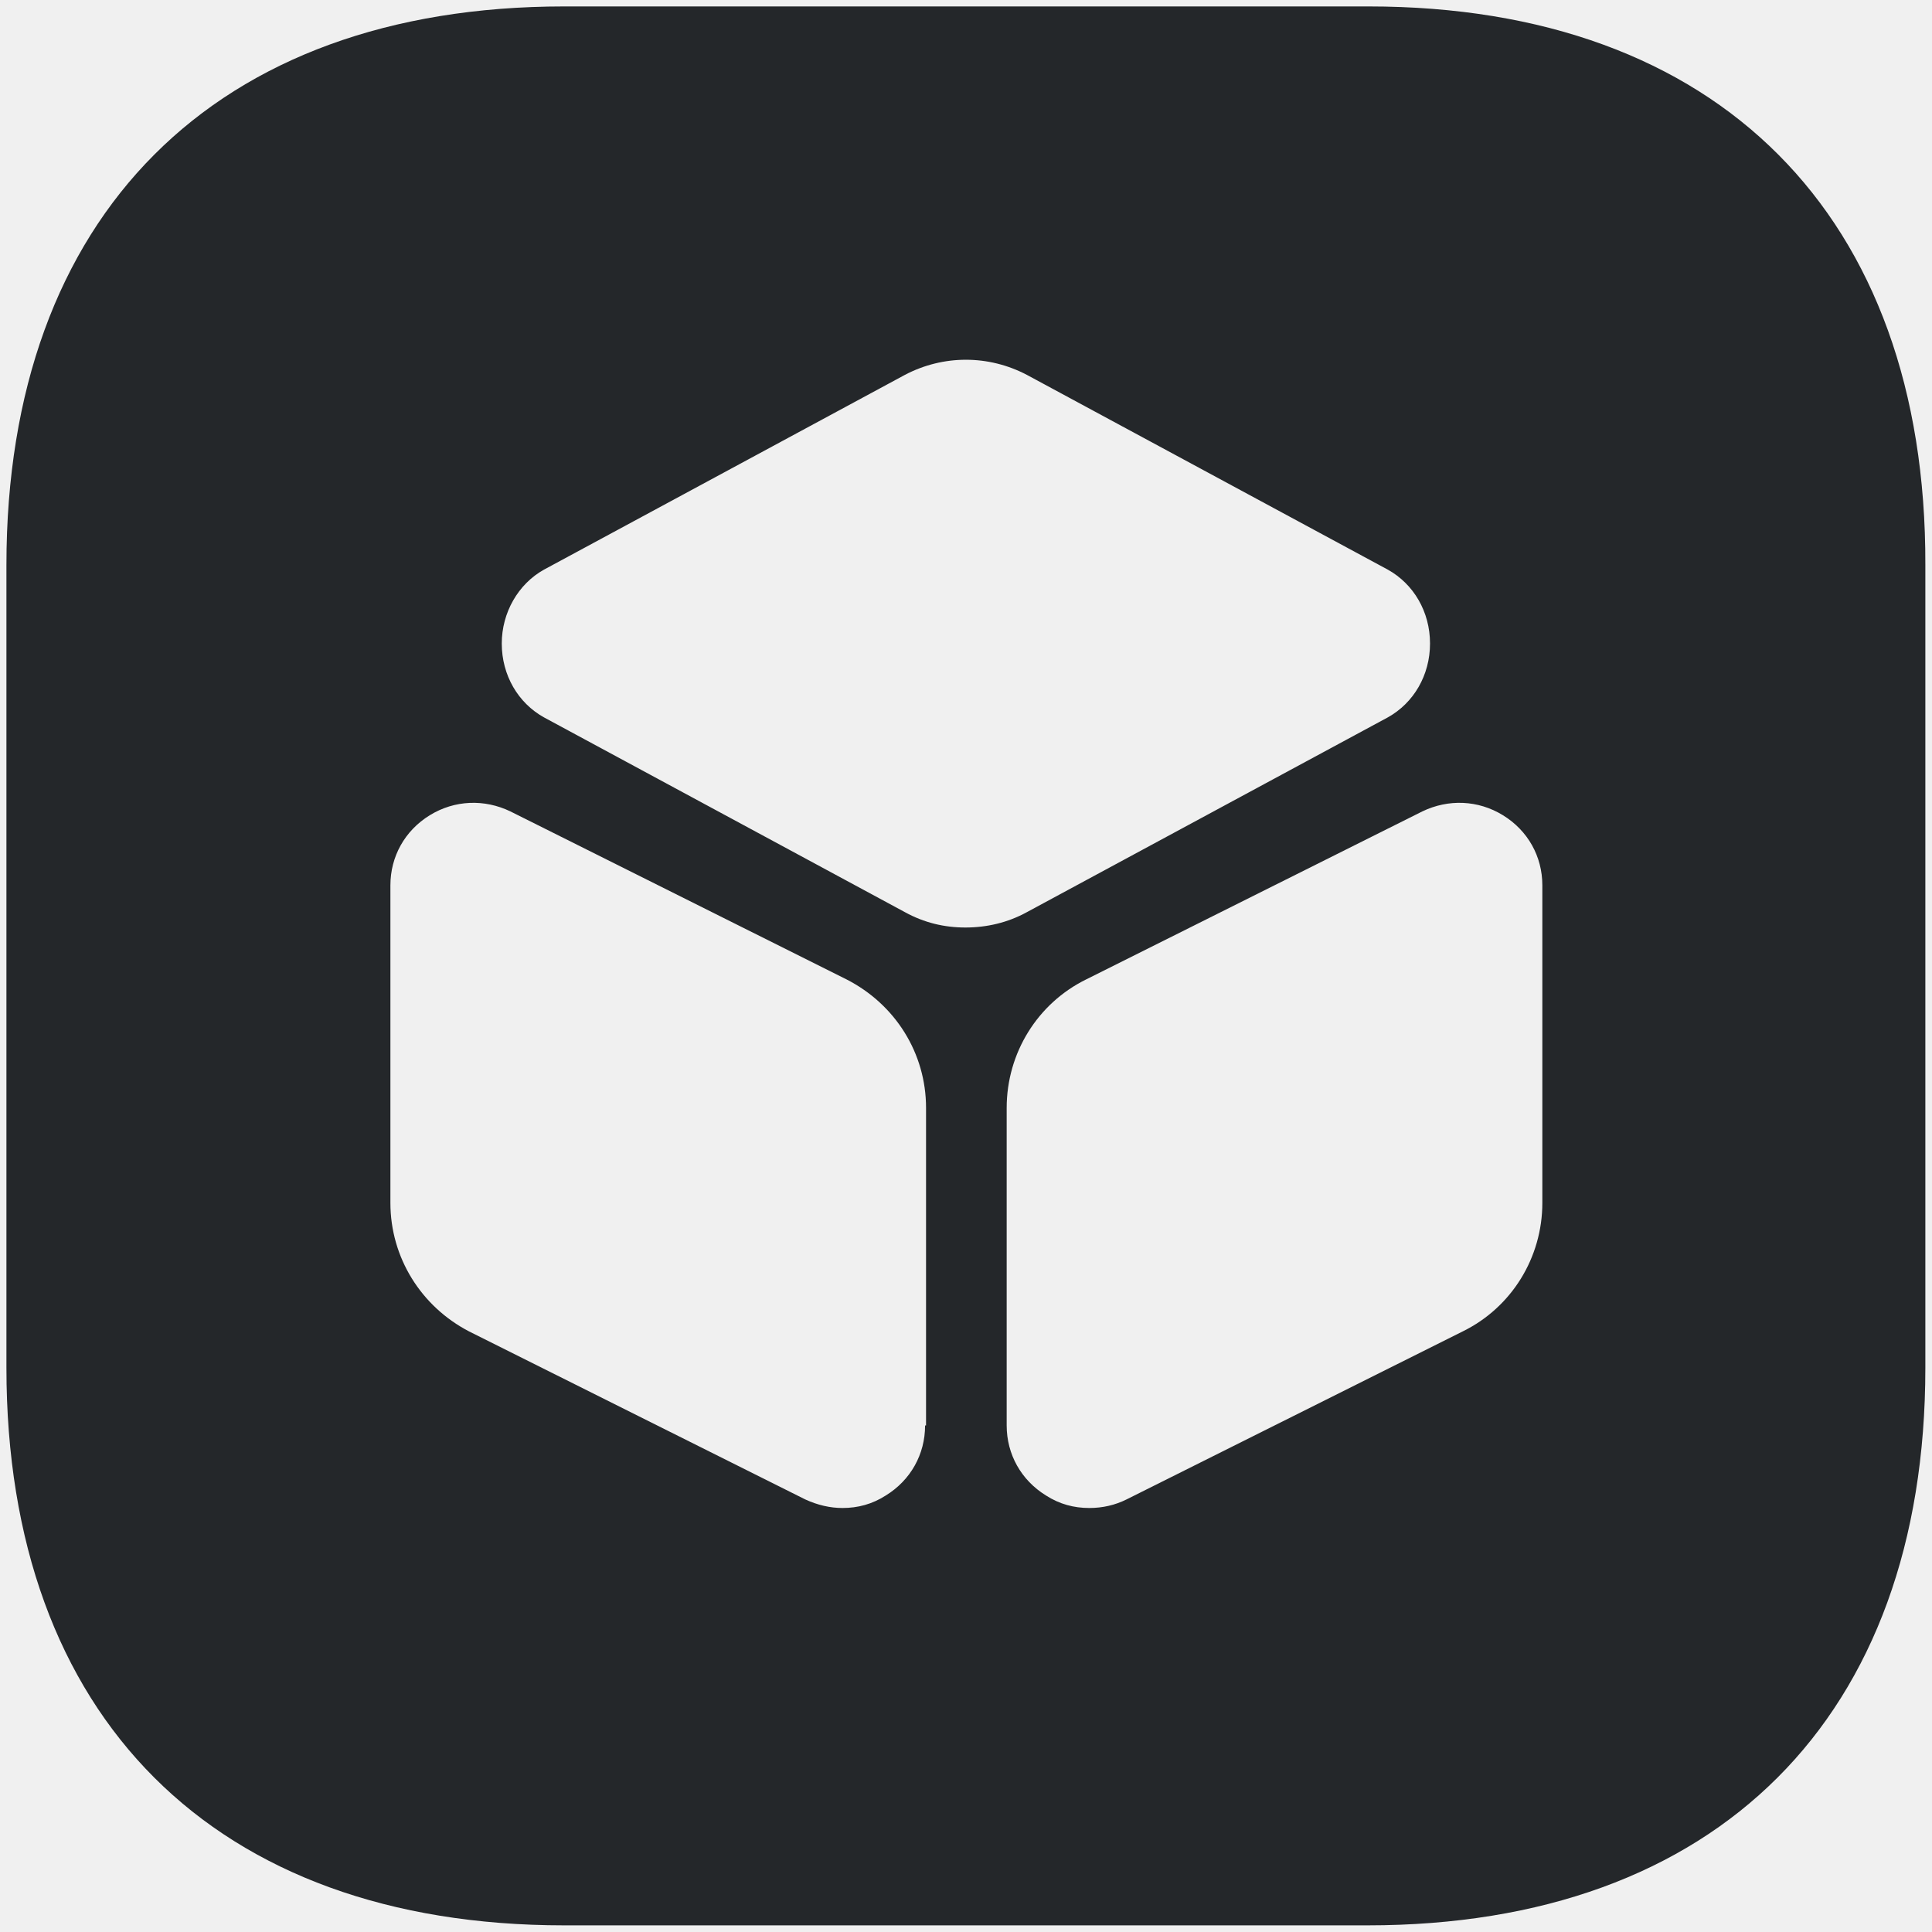
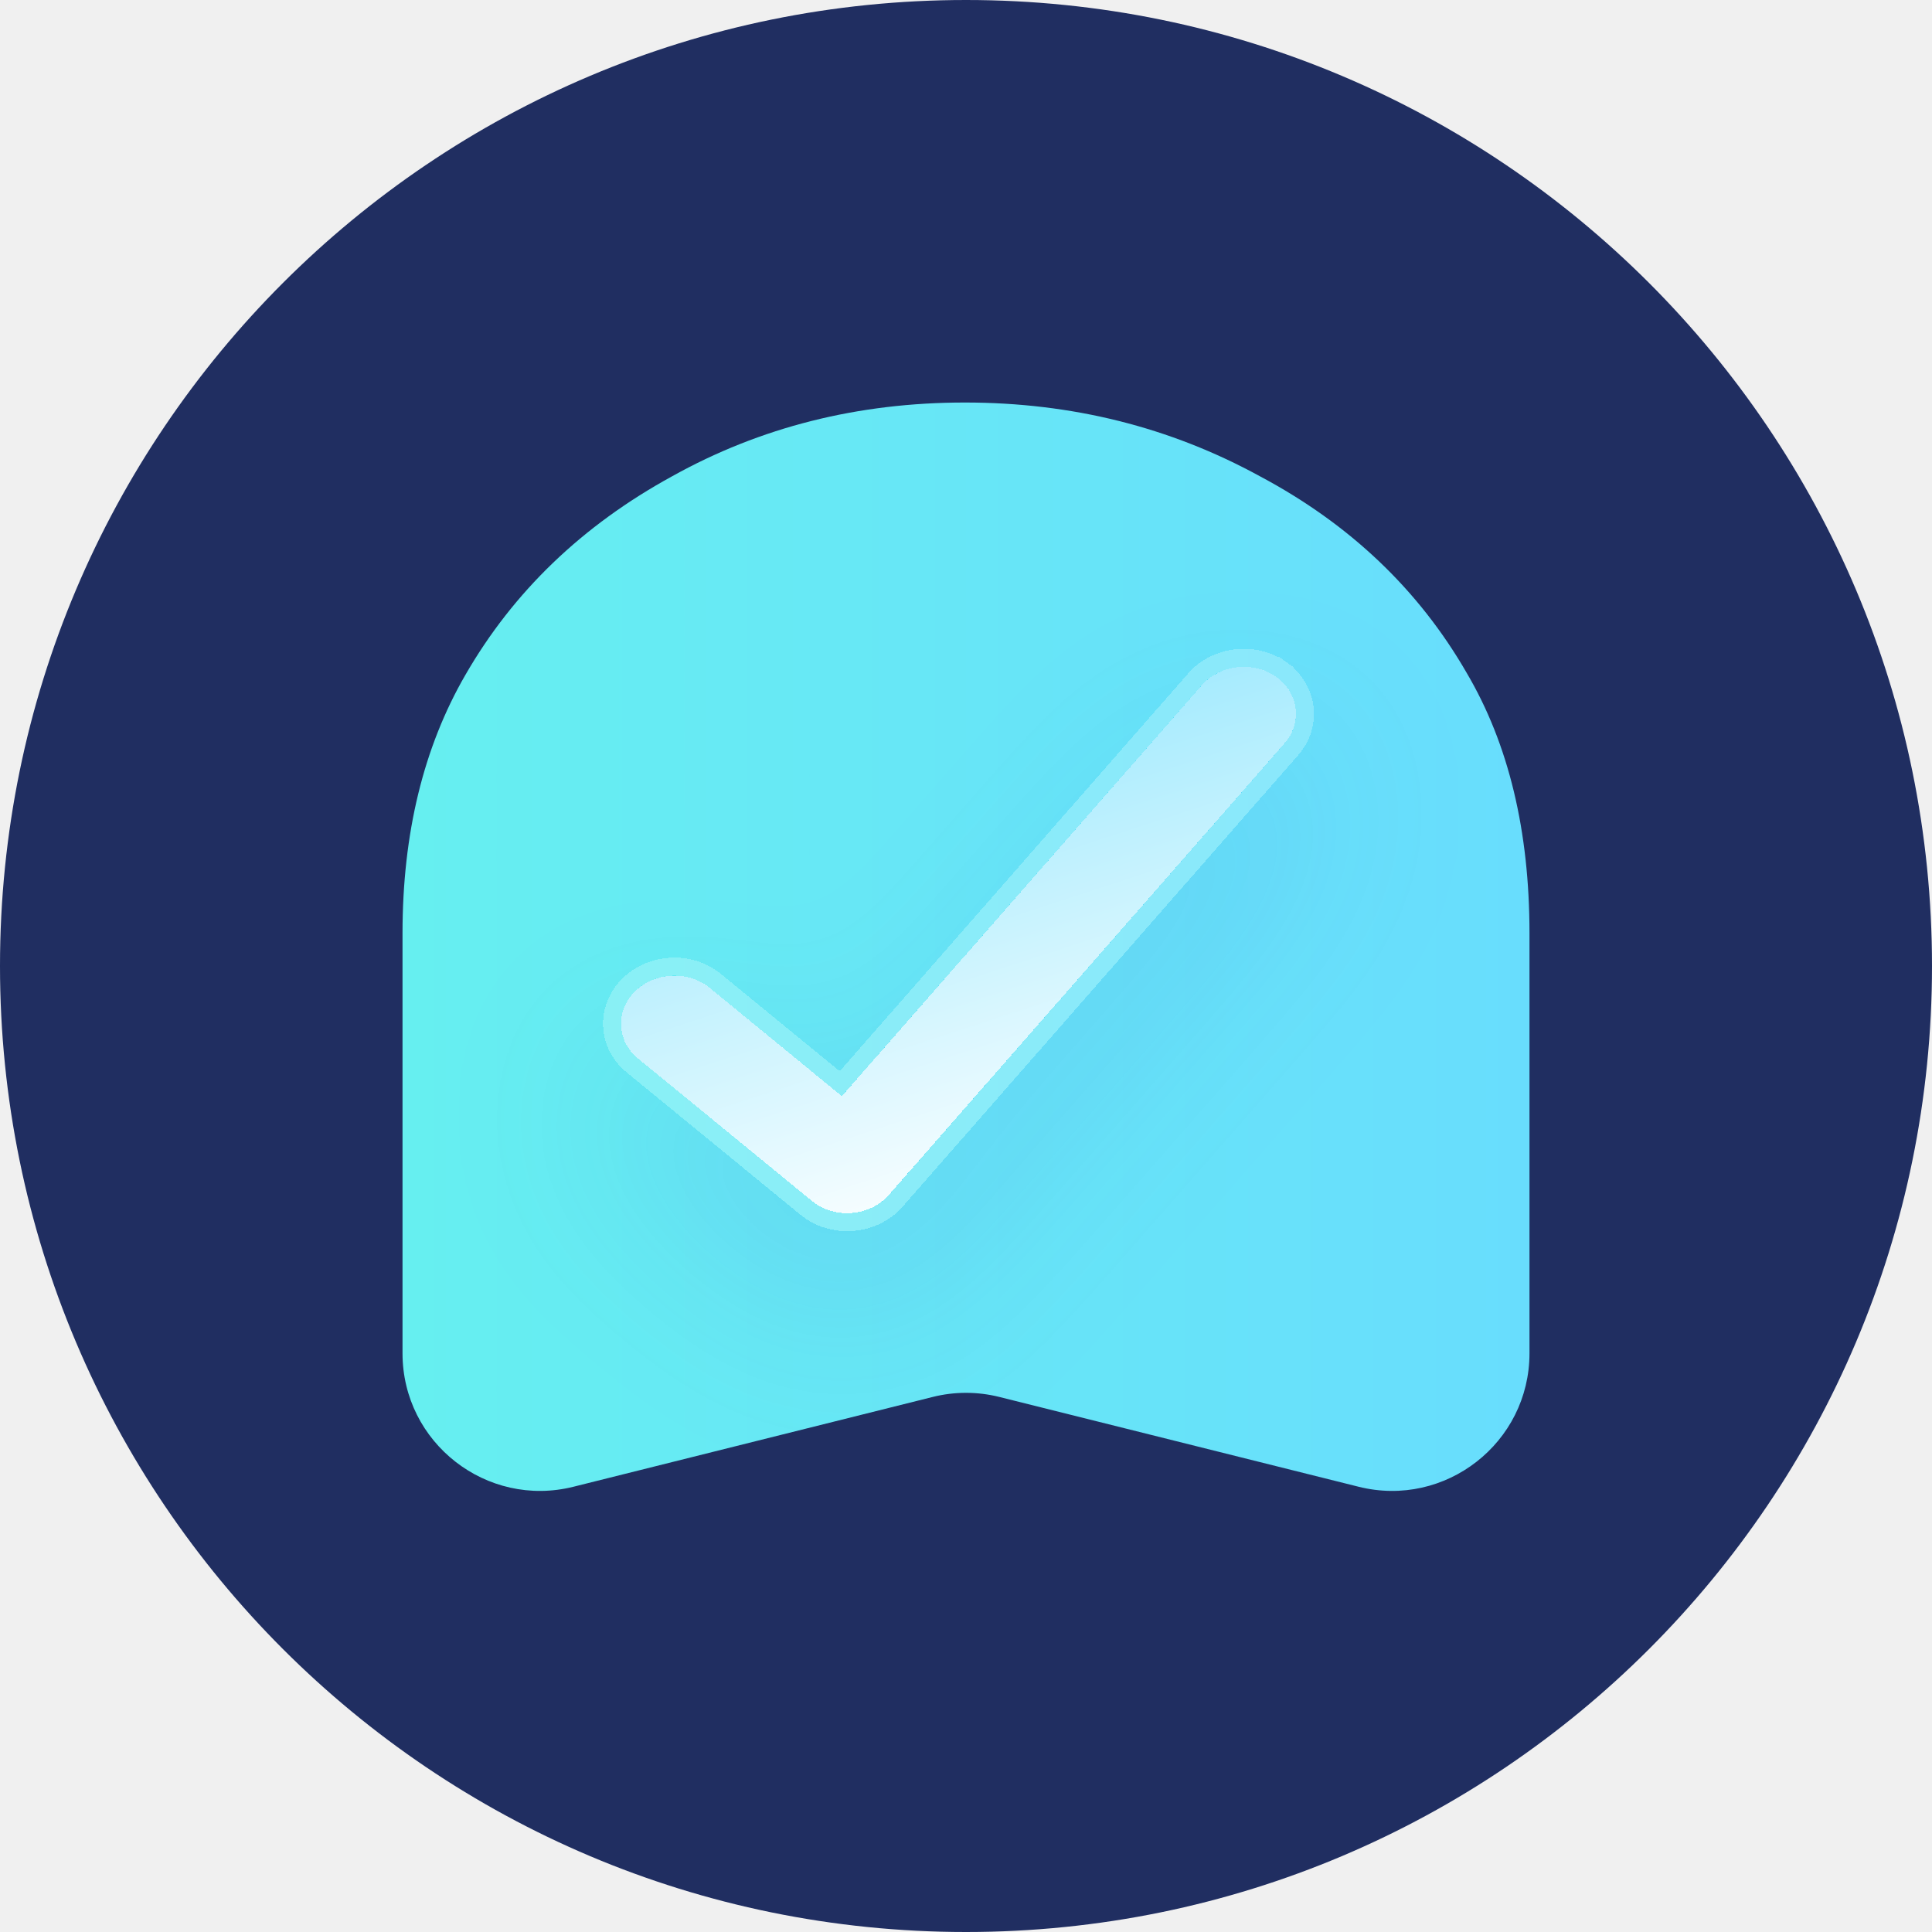
- <svg xmlns="http://www.w3.org/2000/svg" width="125" height="125" viewBox="0 0 125 125" fill="none">
-   <path d="M88.547 0.416H36.501C13.893 0.416 0.416 13.948 0.416 36.545V88.503C0.416 111.1 13.893 124.57 36.501 124.57H88.485C111.093 124.57 124.57 111.1 124.57 88.503V36.545C124.632 13.948 111.155 0.416 88.547 0.416ZM59.853 92.228C59.853 94.09 58.922 95.766 57.307 96.76C56.437 97.318 55.506 97.567 54.512 97.567C53.705 97.567 52.897 97.38 52.09 97.008L30.352 86.144C27.246 84.531 25.259 81.365 25.259 77.826V57.279C25.259 55.416 26.191 53.74 27.805 52.747C29.42 51.754 31.346 51.691 33.022 52.498L54.76 63.362C57.928 64.976 59.915 68.142 59.915 71.68V92.228H59.853ZM58.549 59.017L35.196 46.415C33.519 45.484 32.464 43.684 32.464 41.635C32.464 39.648 33.519 37.786 35.196 36.855L58.549 24.253C61.033 22.95 63.952 22.95 66.437 24.253L89.79 36.855C91.466 37.786 92.522 39.586 92.522 41.635C92.522 43.684 91.466 45.484 89.79 46.415L66.437 59.017C65.195 59.7 63.828 60.01 62.462 60.01C61.095 60.01 59.791 59.7 58.549 59.017ZM99.789 77.826C99.789 81.365 97.802 84.593 94.634 86.144L72.896 97.008C72.151 97.38 71.343 97.567 70.474 97.567C69.48 97.567 68.548 97.318 67.679 96.76C66.064 95.766 65.132 94.09 65.132 92.228V71.68C65.132 68.142 67.12 64.914 70.287 63.362L92.025 52.498C93.702 51.691 95.628 51.754 97.243 52.747C98.857 53.74 99.789 55.416 99.789 57.279V77.826Z" fill="#24272A" />
+ <svg xmlns="http://www.w3.org/2000/svg" width="32" height="32" viewBox="0 0 32 32" fill="none">
+   <rect width="32" height="32" rx="16" fill="#202E61" />
+   <path d="M25.333 22.415C25.333 23.897 23.94 24.985 22.502 24.625L16.553 23.138C16.19 23.047 15.81 23.047 15.448 23.138L9.499 24.625C8.061 24.985 6.667 23.897 6.667 22.415L6.667 15.457C6.667 13.806 7.014 12.38 7.707 11.181C8.502 9.801 9.644 8.703 11.132 7.889C12.594 7.074 14.211 6.667 15.981 6.667C17.752 6.667 19.381 7.074 20.869 7.889C22.357 8.681 23.499 9.767 24.294 11.147C24.987 12.323 25.333 13.76 25.333 15.457L25.333 19.156L25.333 22.415Z" fill="url(#paint0_linear_64_56)" />
+   <mask id="mask0_64_56" style="mask-type:alpha" maskUnits="userSpaceOnUse" x="6" y="6" width="20" height="19">
+     <path d="M25.333 22.414C25.333 23.896 23.939 24.984 22.501 24.625L16.552 23.137C16.189 23.047 15.81 23.047 15.447 23.137L9.498 24.625C8.06 24.984 6.667 23.896 6.667 22.414L6.667 15.457C6.667 13.805 7.013 12.38 7.706 11.18C8.501 9.8 9.643 8.703 11.131 7.888C12.594 7.074 14.21 6.667 15.98 6.667C17.751 6.667 19.38 7.074 20.868 7.888C22.356 8.68 23.498 9.766 24.294 11.146C24.986 12.323 25.333 13.76 25.333 15.457L25.333 19.156L25.333 22.414Z" fill="url(#paint1_linear_64_56)" />
+   </mask>
+   <g mask="url(#mask0_64_56)">
+     <g filter="url(#filter0_d_64_56)">
+       <path fill-rule="evenodd" clip-rule="evenodd" d="M21.136 11.21C21.513 11.476 21.575 11.971 21.274 12.314L14.725 19.789C14.574 19.962 14.351 20.071 14.108 20.091C13.866 20.11 13.628 20.038 13.449 19.892L10.568 17.532C10.213 17.241 10.191 16.744 10.518 16.421C10.845 16.097 11.398 16.071 11.753 16.361L13.944 18.156L19.907 11.349C20.208 11.005 20.758 10.943 21.136 11.21Z" fill="url(#paint2_linear_64_56)" shape-rendering="crispEdges" />
+       <path d="M21.221 11.088L21.136 11.209L21.221 11.088C20.781 10.778 20.146 10.849 19.794 11.25L13.926 17.949L11.847 16.247C11.432 15.906 10.793 15.938 10.413 16.314C10.024 16.698 10.049 17.299 10.474 17.647L13.355 20.007C13.565 20.179 13.843 20.262 14.122 20.239C14.4 20.217 14.66 20.091 14.838 19.888L21.387 12.413C21.746 12.002 21.671 11.406 21.221 11.088Z" stroke="white" stroke-opacity="0.23" stroke-width="0.298" shape-rendering="crispEdges" />
+     </g>
+   </g>
+   <defs>
+     <filter id="filter0_d_64_56" x="7.005" y="9.255" width="17.742" height="15.612" filterUnits="userSpaceOnUse" color-interpolation-filters="sRGB">
+       <feFlood flood-opacity="0" result="BackgroundImageFix" />
+       <feColorMatrix in="SourceAlpha" type="matrix" values="0 0 0 0 0 0 0 0 0 0 0 0 0 0 0 0 0 0 127 0" result="hardAlpha" />
+       <feOffset dy="1.492" />
+       <feGaussianBlur stdDeviation="1.492" />
+       <feComposite in2="hardAlpha" operator="out" />
+       <feColorMatrix type="matrix" values="0 0 0 0 0.216 0 0 0 0 0.314 0 0 0 0 0.835 0 0 0 0.12 0" />
+       <feBlend mode="normal" in2="BackgroundImageFix" result="effect1_dropShadow_64_56" />
+       <feBlend mode="normal" in="SourceGraphic" in2="effect1_dropShadow_64_56" result="shape" />
+     </filter>
+     <linearGradient id="paint0_linear_64_56" x1="6.667" y1="16" x2="25.333" y2="16" gradientUnits="userSpaceOnUse">
+       <stop stop-color="#66EFF0" />
+       <stop offset="1" stop-color="#68DDFD" />
+     </linearGradient>
+     <linearGradient id="paint1_linear_64_56" x1="6.667" y1="15.999" x2="25.333" y2="15.999" gradientUnits="userSpaceOnUse">
+       <stop stop-color="#2D52EC" />
+       <stop offset="1" stop-color="#3750D5" />
+     </linearGradient>
+     <linearGradient id="paint2_linear_64_56" x1="8.228" y1="9.406" x2="12.229" y2="21.647" gradientUnits="userSpaceOnUse">
+       <stop stop-color="#68DDFD" />
+       <stop offset="1" stop-color="white" />
+     </linearGradient>
+   </defs>
</svg>
